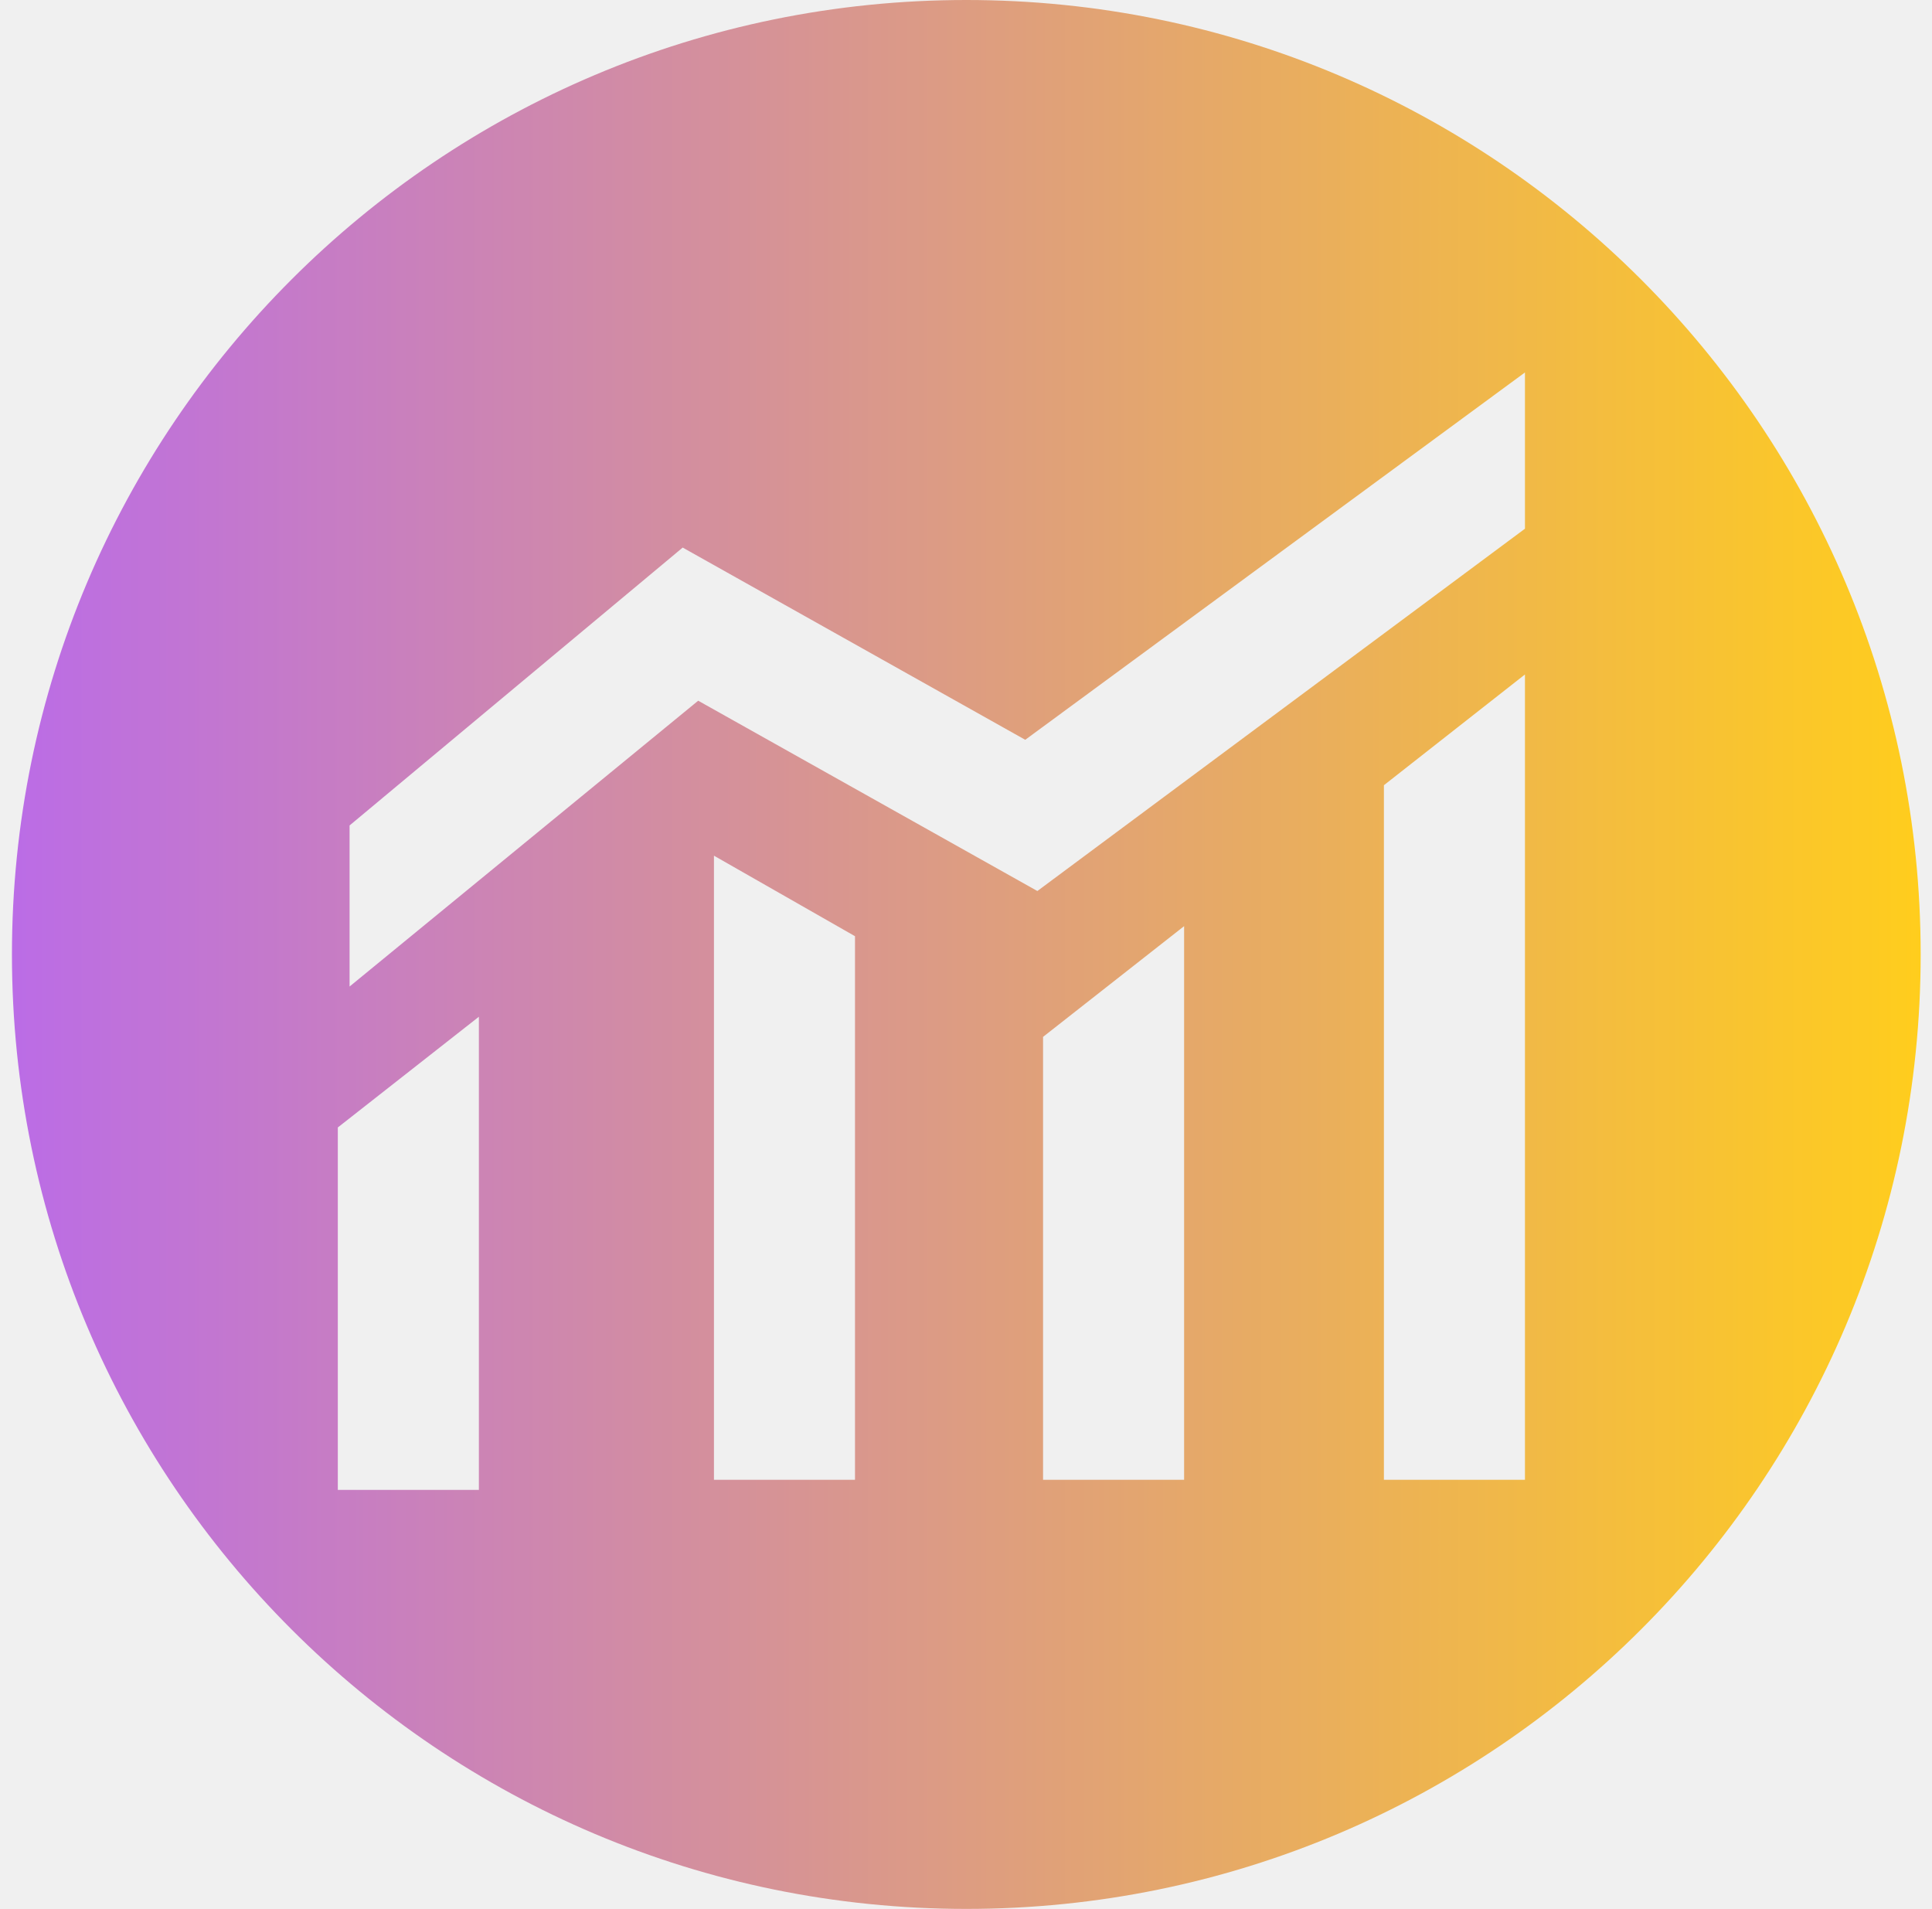
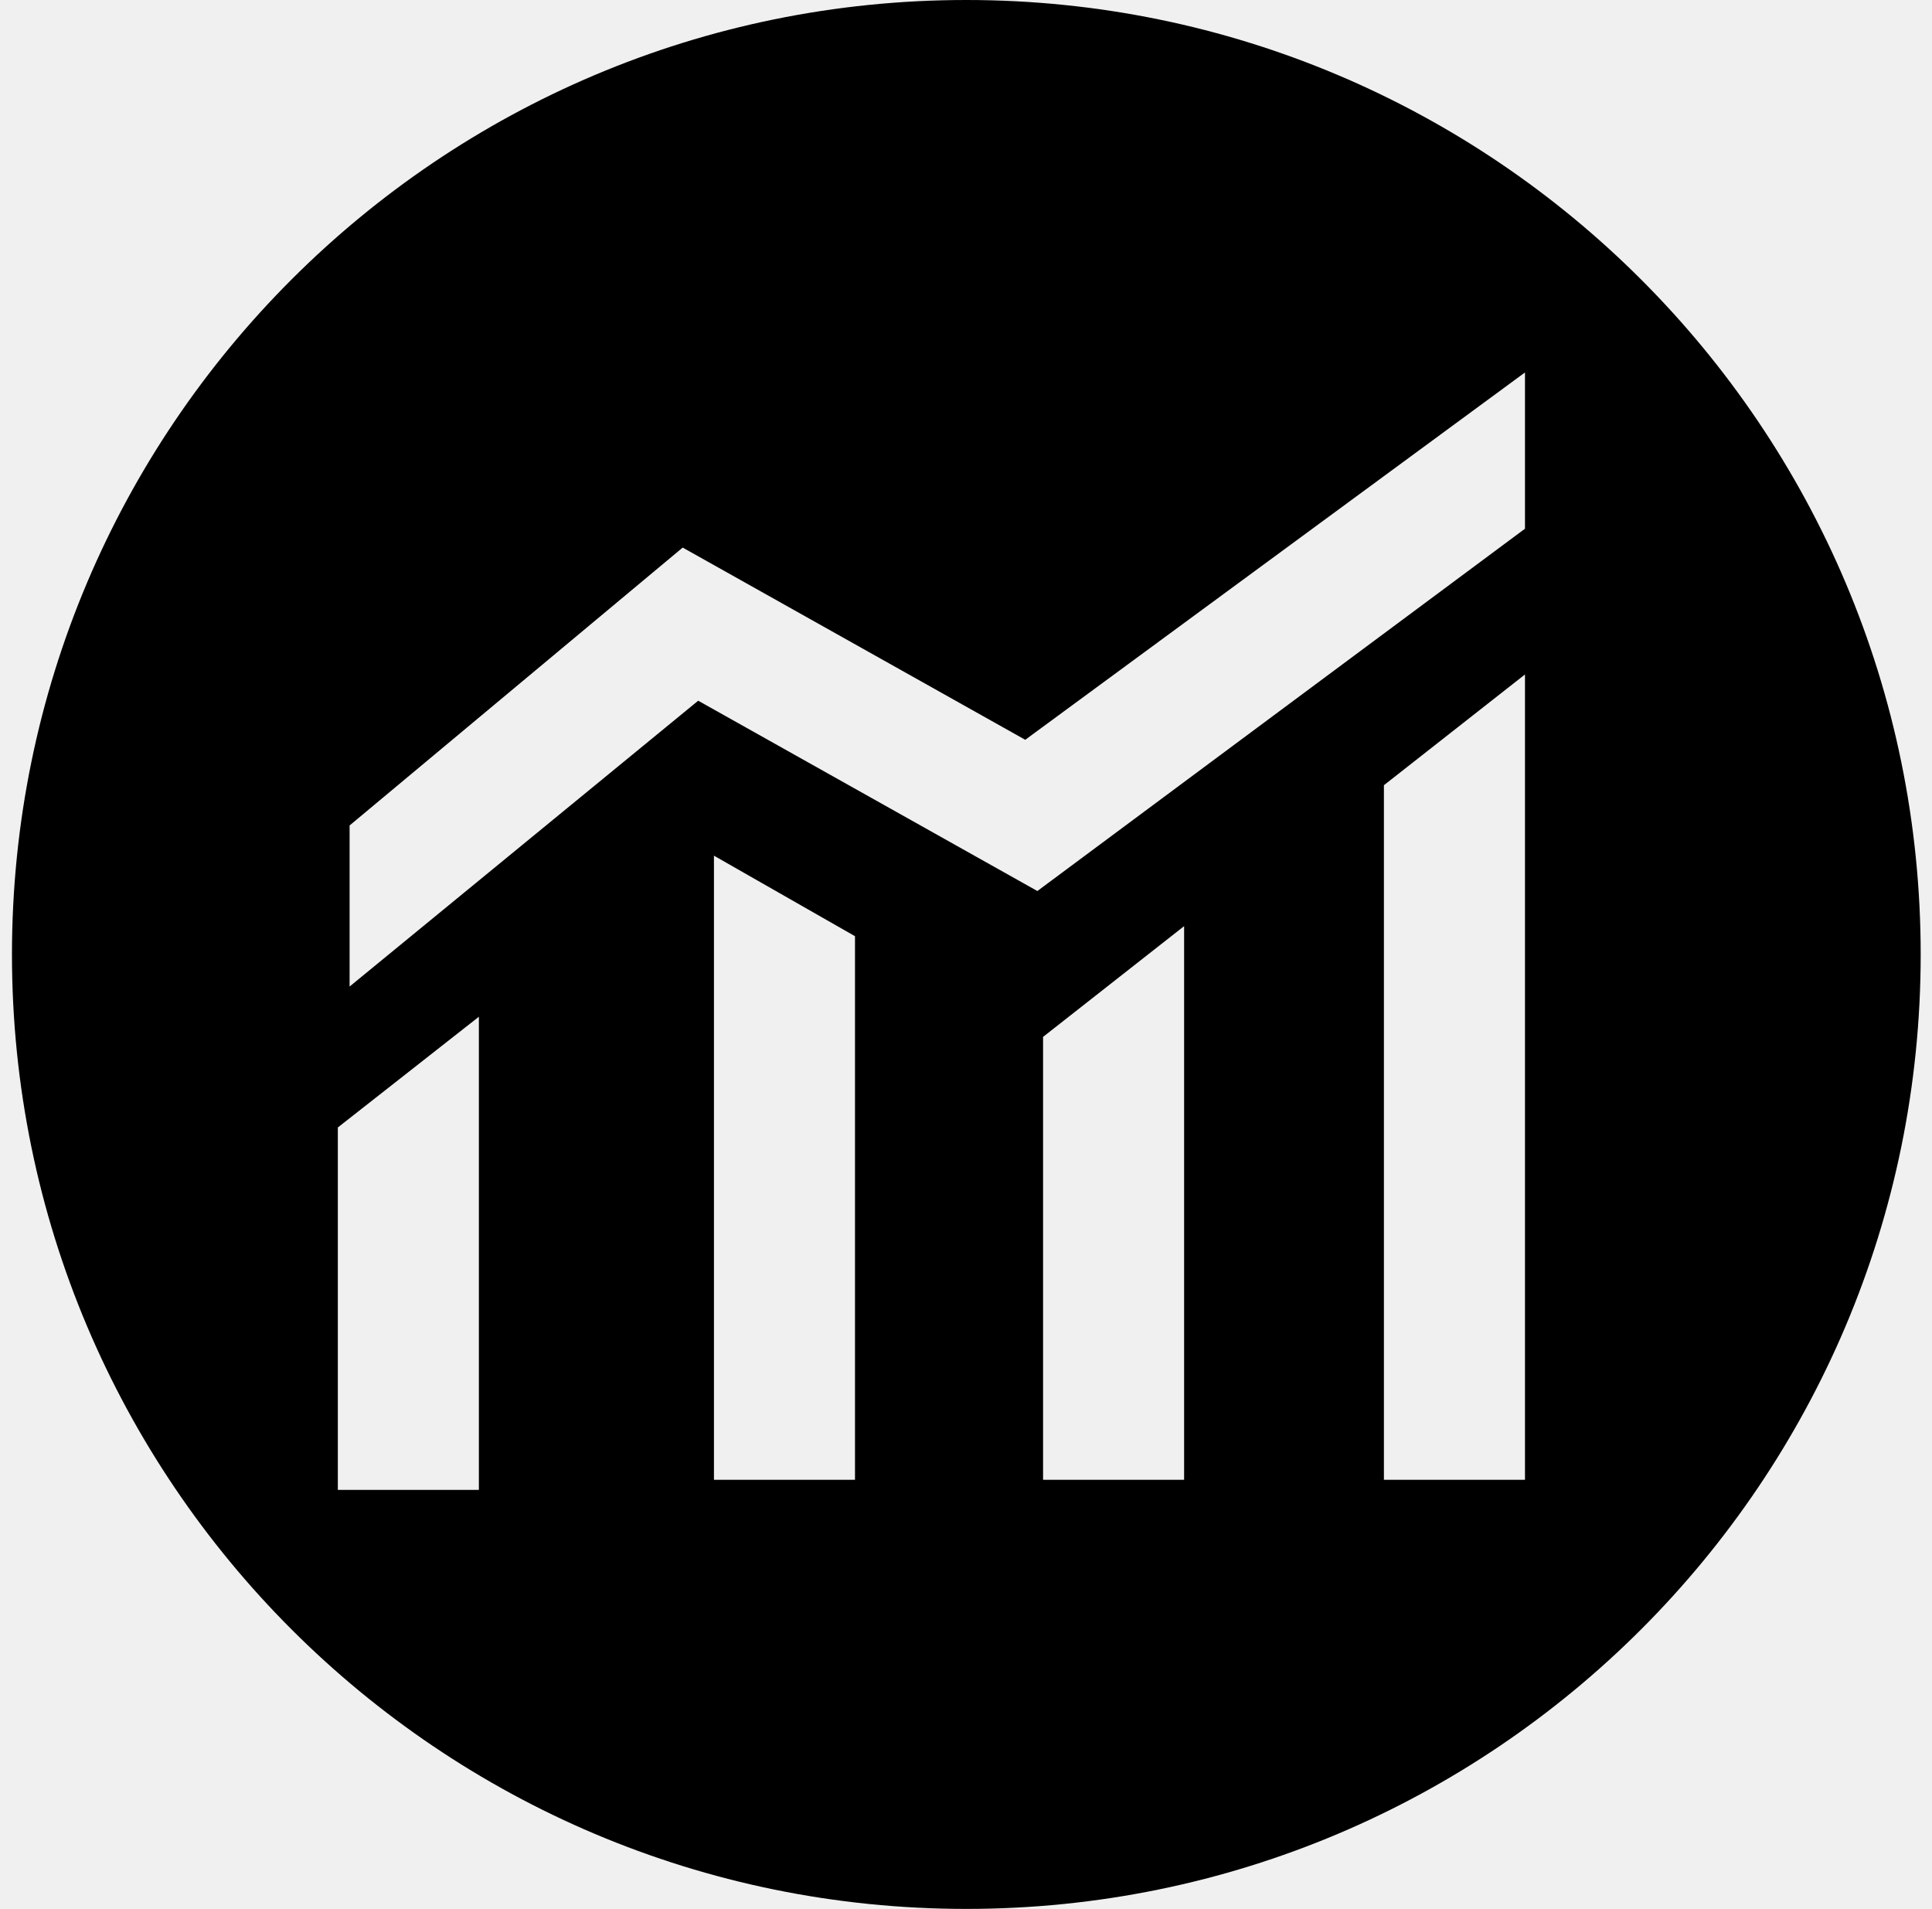
<svg xmlns="http://www.w3.org/2000/svg" width="83" height="82" viewBox="0 0 83 82" fill="none">
-   <path fill-rule="evenodd" clip-rule="evenodd" d="M41.513 82C64.157 82 82.513 63.644 82.513 41C82.513 18.356 64.157 0 41.513 0C18.87 0 0.513 18.356 0.513 41C0.513 63.644 18.87 82 41.513 82ZM65.513 22.712L44.566 38.275L29.995 30.1L15.018 42.378V35.459L29.329 23.522L44.045 31.779L65.513 16V22.712ZM14.513 64V48.432L20.573 43.676V64H14.513ZM30.672 36.757L30.672 63.568H36.731L36.731 40.216L30.672 36.757ZM44.81 63.568L44.81 44.541L50.87 39.784V63.568H44.81ZM59.454 33.73L59.454 63.568H65.513V28.973L59.454 33.73Z" fill="url(#paint0_linear_601_1229)" />
+   <g clip-path="url(#clip0_206_152)">
+     <path fill-rule="evenodd" clip-rule="evenodd" d="M41.514 82C64.157 82 82.514 63.644 82.514 41C82.514 18.356 64.157 0 41.514 0C18.87 0 0.514 18.356 0.514 41C0.514 63.644 18.87 82 41.514 82ZM65.514 22.712L44.566 38.275L29.995 30.1L15.019 42.378V35.459L29.329 23.522L44.045 31.779L65.514 16V22.712ZM14.514 64V48.432L20.573 43.676V64H14.514ZM30.672 36.757V63.568H36.731V40.216L30.672 36.757ZM44.811 63.568V44.541L50.87 39.784V63.568H44.811ZM59.454 33.73V63.568H65.514V28.973L59.454 33.73Z" fill="black" />
+   </g>
  <defs>
-     <linearGradient id="paint0_linear_601_1229" x1="0.513" y1="48.585" x2="82.513" y2="48.585" gradientUnits="userSpaceOnUse">
-       <stop stop-color="#BB6CE6" />
-       <stop offset="1" stop-color="#FFCD1D" />
-     </linearGradient>
+     <clipPath id="clip0_206_152">
+       <rect width="83" height="82" fill="white" />
+     </clipPath>
  </defs>
</svg>
